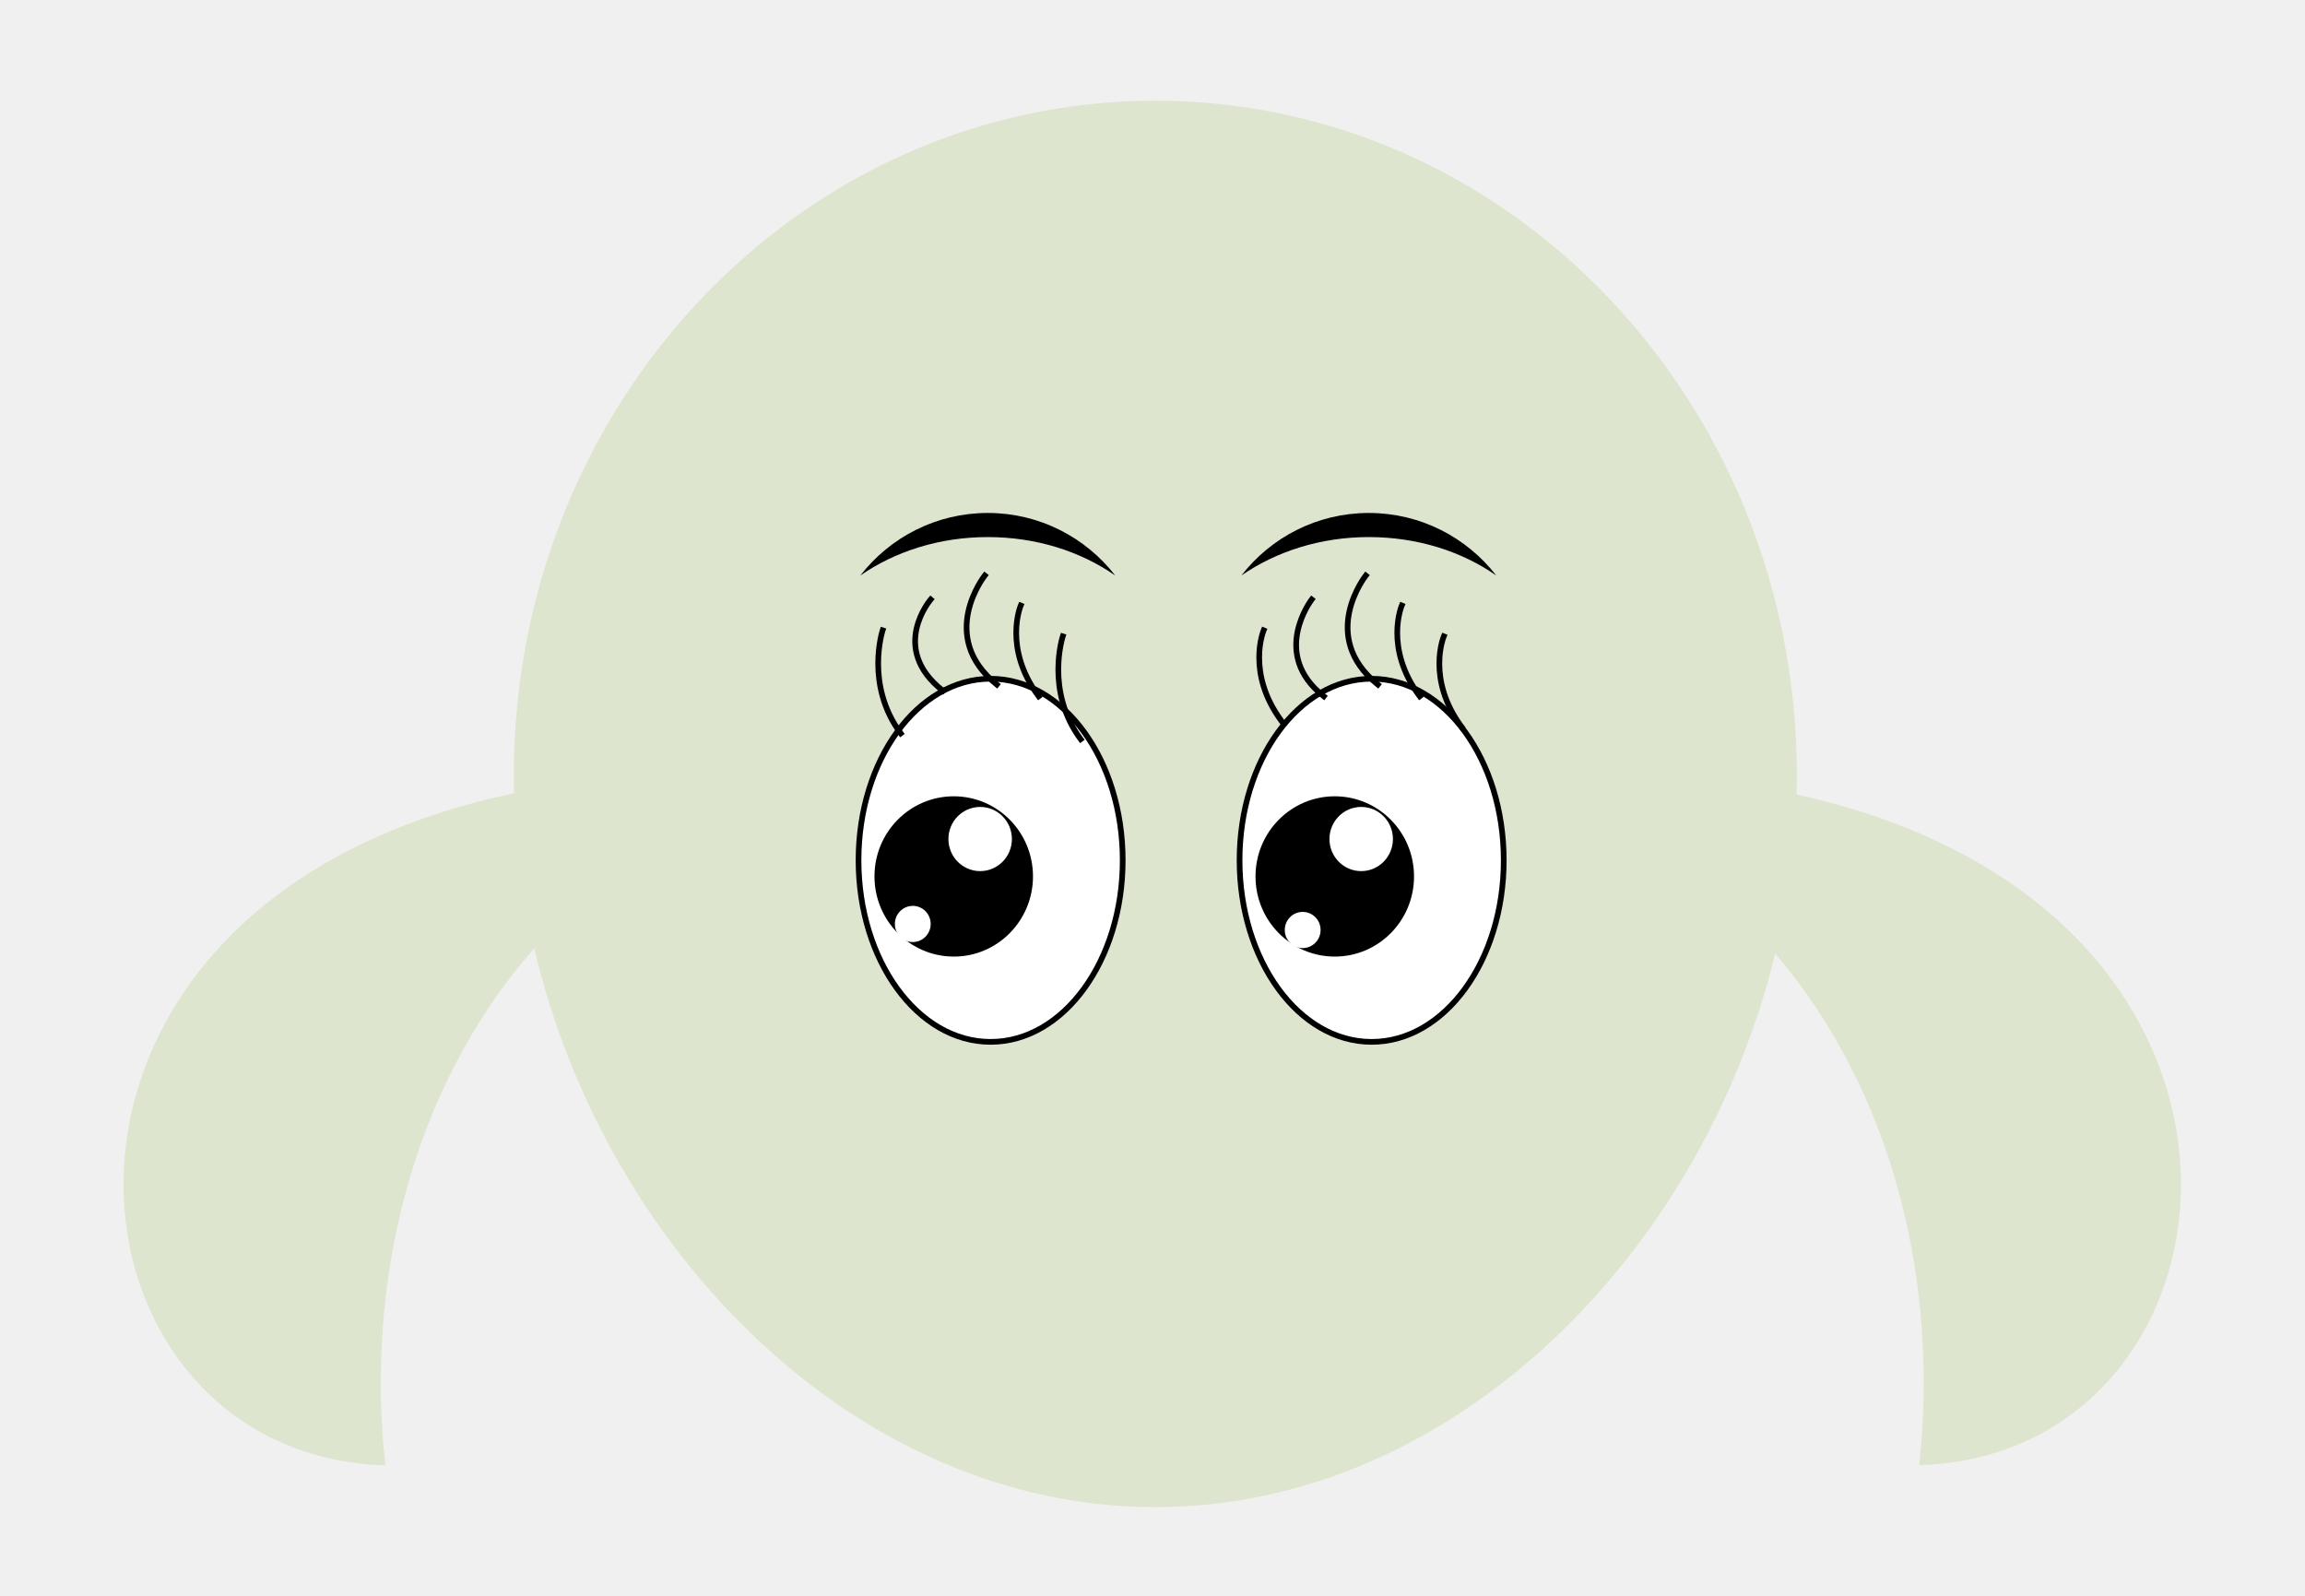
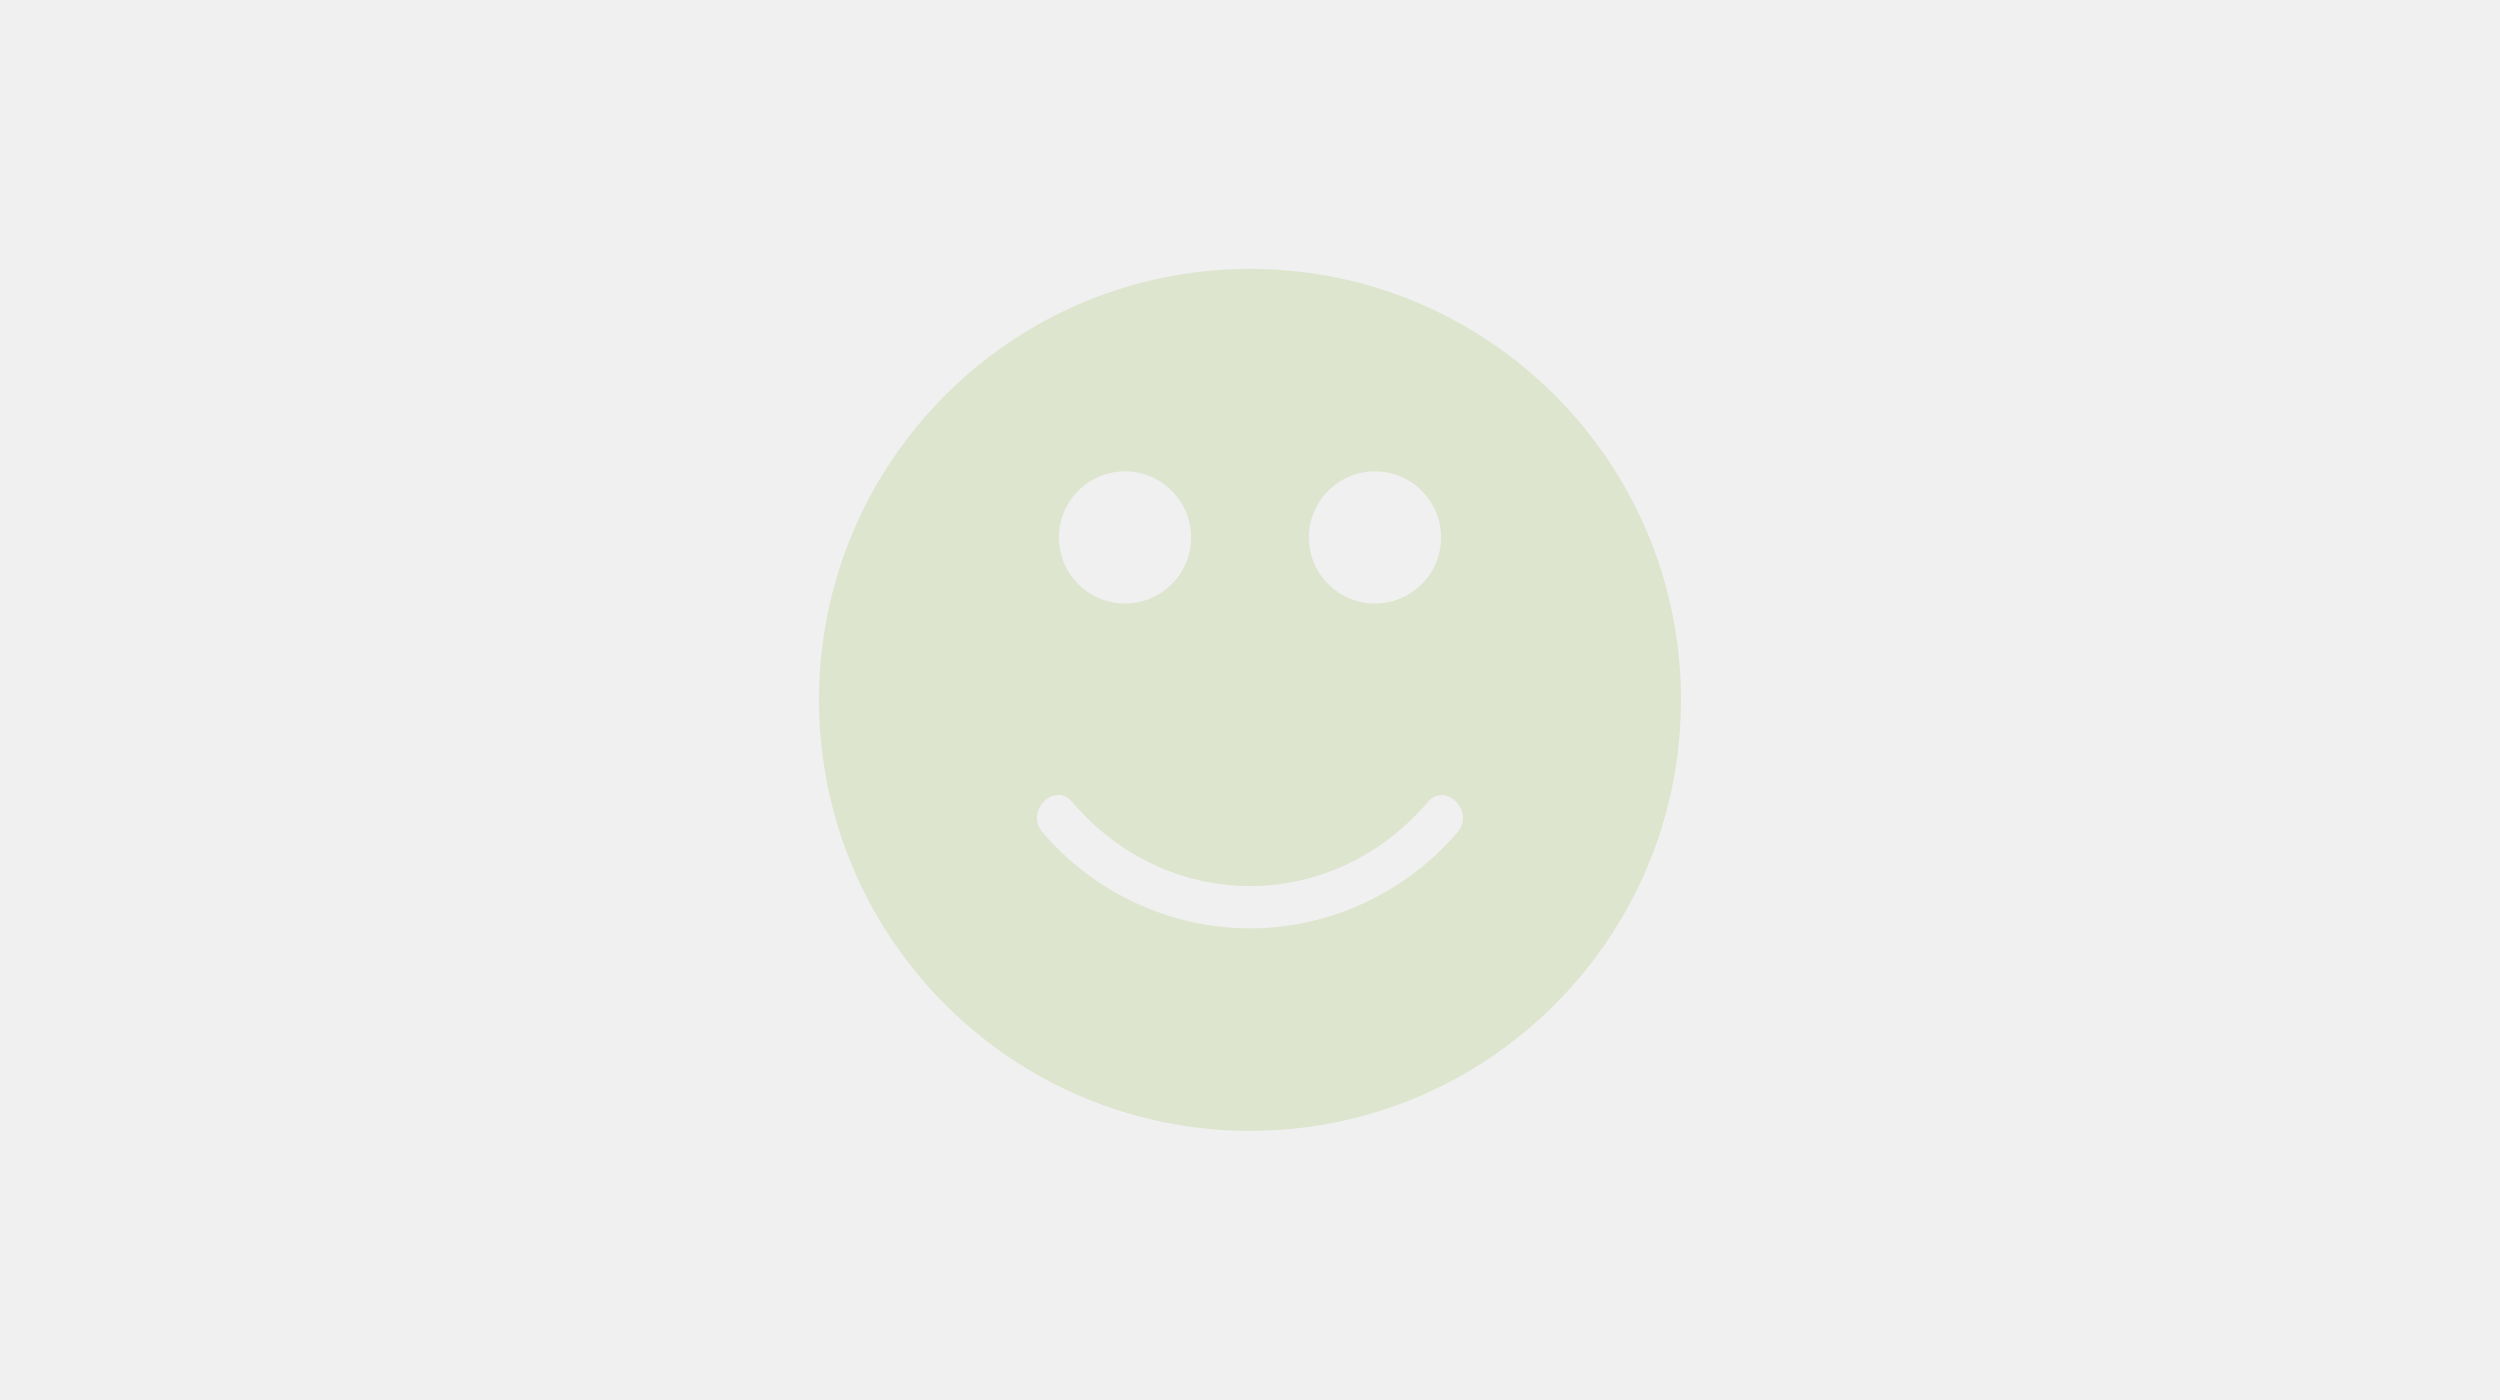
- <svg xmlns="http://www.w3.org/2000/svg" version="1.1" x="0" y="0" width="130" height="90" viewBox="0 0 130 90" xml:space="preserve" enable-background="new 0 0 130 90">
-   <style>.s0{clip-rule:evenodd;fill-rule:evenodd;fill:#FFF;stroke-linecap:round;stroke-linejoin:round;stroke-width:0.32;stroke:#000;}.s1{clip-rule:evenodd;fill:none;stroke-linecap:square;stroke-linejoin:round;stroke-width:0.32;stroke:#000;}.s2{clip-rule:evenodd;fill-rule:evenodd;}.s3{clip-rule:evenodd;fill-rule:evenodd;fill:#FFF;}</style>
-   <refs>
-     <style>
- #smile {opacity: 0;-webkit-animation: fadein 1s .5s forwards}
- @-webkit-keyframes fadein {0% { opacity: 0;}100% { opacity: 1}}		
- </style>
-   </refs>
-   <g id="Layer_1">
-     <path d="M101.32 44.81c0.01-0.36 0.02-0.73 0.02-1.09 0-21.01-16.2-38.04-36.18-38.04 -19.98 0-36.18 17.03-36.18 38.04 0 0.34 0 0.68 0.01 1.02 -29.97 6.31-26.27 37.37-7.26 37.9 -1.13-10.3 1.47-21.28 8.4-29.16C34.15 70.58 48.31 85 65.16 85c16.74 0 30.83-14.24 34.96-31.22 6.72 7.86 9.24 18.68 8.12 28.85C127.18 82.11 130.92 51.29 101.32 44.81z" fill="#DDE5CE" />
-     <ellipse cx="55.87" cy="48.52" rx="7.45" ry="10.24" class="s0" />
-     <path d="M57.57 34.15c0 0-1.02 2.39 1.01 5.12" class="s1" />
-     <path d="M59.94 35.89c0 0-1.01 3.07 1.01 5.8" class="s1" />
-     <path d="M49.78 35.55c0 0-1.01 3.07 1.02 5.81" class="s1" />
-     <path d="M55.54 32.46c0 0-2.71 3.42 0.68 6.15" class="s1" />
-     <path d="M52.49 33.81c0 0-2.37 2.75 0.68 5.14" class="s1" />
-     <path d="M62.9 32.46c-1.67-2.15-4.27-3.53-7.19-3.53 -2.92 0-5.52 1.38-7.19 3.53 1.94-1.35 4.45-2.17 7.19-2.17C58.45 30.29 60.95 31.1 62.9 32.46z" class="s2" />
-     <path d="M49.32 49.43c0-2.5 2-4.52 4.47-4.52 2.47 0 4.47 2.02 4.47 4.52 0 2.49-2 4.52-4.46 4.52C51.32 53.95 49.32 51.92 49.32 49.43z" class="s2" />
-     <ellipse cx="55.28" cy="47.32" rx="1.79" ry="1.81" class="s3" />
-     <ellipse cx="51.48" cy="52.11" rx="1.01" ry="1.02" class="s3" />
-     <ellipse cx="77.36" cy="48.52" rx="7.45" ry="10.24" class="s0" />
-     <path d="M79.06 34.15c0 0-1.02 2.39 1.01 5.12" class="s1" />
-     <path d="M81.43 35.89c0 0-1.01 2.39 1.01 5.12" class="s1" />
-     <path d="M71.27 35.55c0 0-1.01 2.39 1.01 5.12" class="s1" />
-     <path d="M77.03 32.46c0 0-2.71 3.42 0.68 6.15" class="s1" />
-     <path d="M73.98 33.81c0 0-2.37 3.07 0.68 5.46" class="s1" />
-     <path d="M84.39 32.46c-1.67-2.15-4.27-3.53-7.19-3.53 -2.92 0-5.52 1.38-7.19 3.53 1.95-1.35 4.45-2.17 7.19-2.17C79.94 30.29 82.45 31.1 84.39 32.46z" class="s2" />
-     <ellipse cx="75.28" cy="49.43" rx="4.47" ry="4.52" class="s2" />
-     <ellipse cx="76.77" cy="47.32" rx="1.79" ry="1.81" class="s3" />
-     <ellipse cx="73.47" cy="52.45" rx="1.01" ry="1.02" class="s3" />
-   </g>
-   <g id="smile">
-     <path d="M42 62c0 0 21.52 5.92 43.97 1.53 0 0-5.87 16.85-22.62 16.27C46.36 79.21 42 62 42 62z" fill="#261B0D" />
-     <path d="M49.42 64.74c0 0 7.37 1.64 14.57 1.89 7.2 0.25 14.52-0.59 14.52-0.59s-4.36 6.48-14.78 6.12C53.31 71.8 49.42 64.74 49.42 64.74z" fill="#FFF" />
-     <path d="M63.34 79.58c5.58 0.14 9.64-1.33 9.48-2.39 -0.16-1.06-5.86-2-9.27-2.12 -3.41-0.12-9.02 0.78-9.06 1.79S58.65 79.46 63.34 79.58z" fill="#BC3B4A" />
-   </g>
+ <svg xmlns="http://www.w3.org/2000/svg" viewBox="0 0 768 430">
+   <path d="M384 82.6c-73.1 0-132.4 59.3-132.4 132.4 0 73.1 59.3 132.4 132.4 132.4S516.4 288.1 516.4 215C516.4 141.9 457.1 82.6 384 82.6zM422.4 144.8c11.2 0 20.3 9.1 20.3 20.3 0 11.2-9.1 20.3-20.3 20.3 -11.2 0-20.3-9.1-20.3-20.3C402.1 153.9 411.2 144.8 422.4 144.8zM345.6 144.8c11.2 0 20.3 9.1 20.3 20.3 0 11.2-9.1 20.3-20.3 20.3s-20.3-9.1-20.3-20.3C325.3 153.9 334.4 144.8 345.6 144.8zM447.8 255.6c-15.8 18.6-39.4 29.6-63.8 29.6 -24.5 0-48-11-63.8-29.6 -5.4-6.4 3.8-15.7 9.2-9.2 13.7 16.1 33.3 25.8 54.6 25.8 21.3 0 40.9-9.7 54.6-25.8C444 240 453.2 249.3 447.8 255.6z" fill="#DDE5CE" />
</svg>
